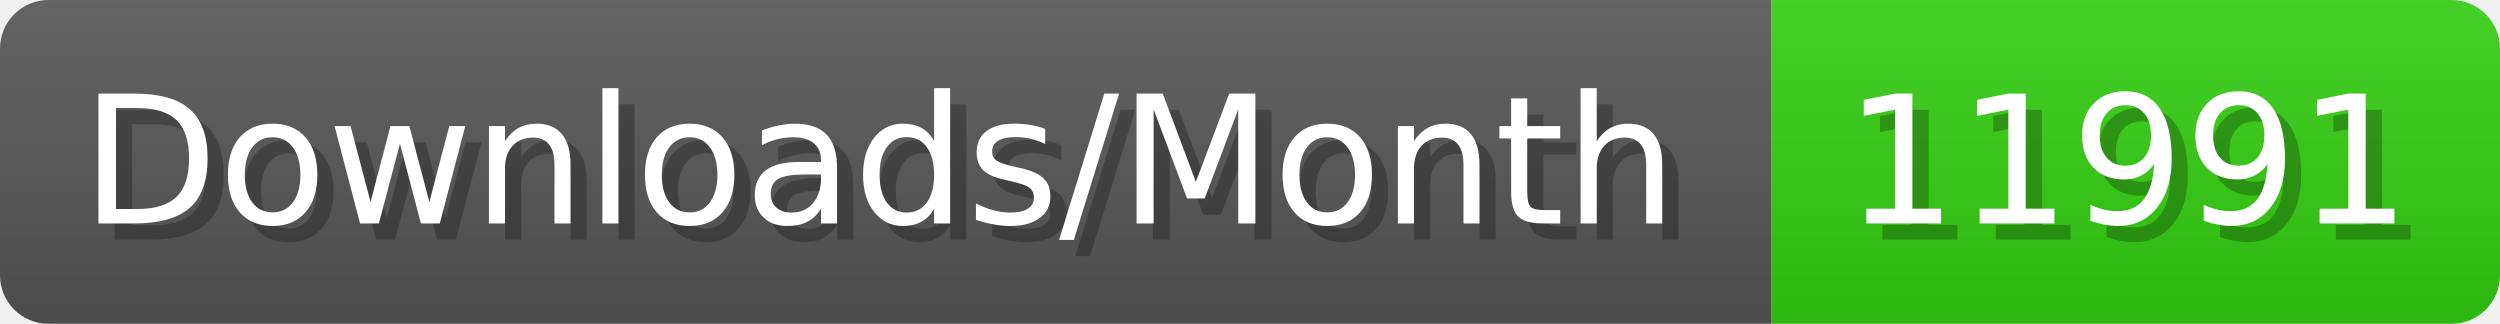
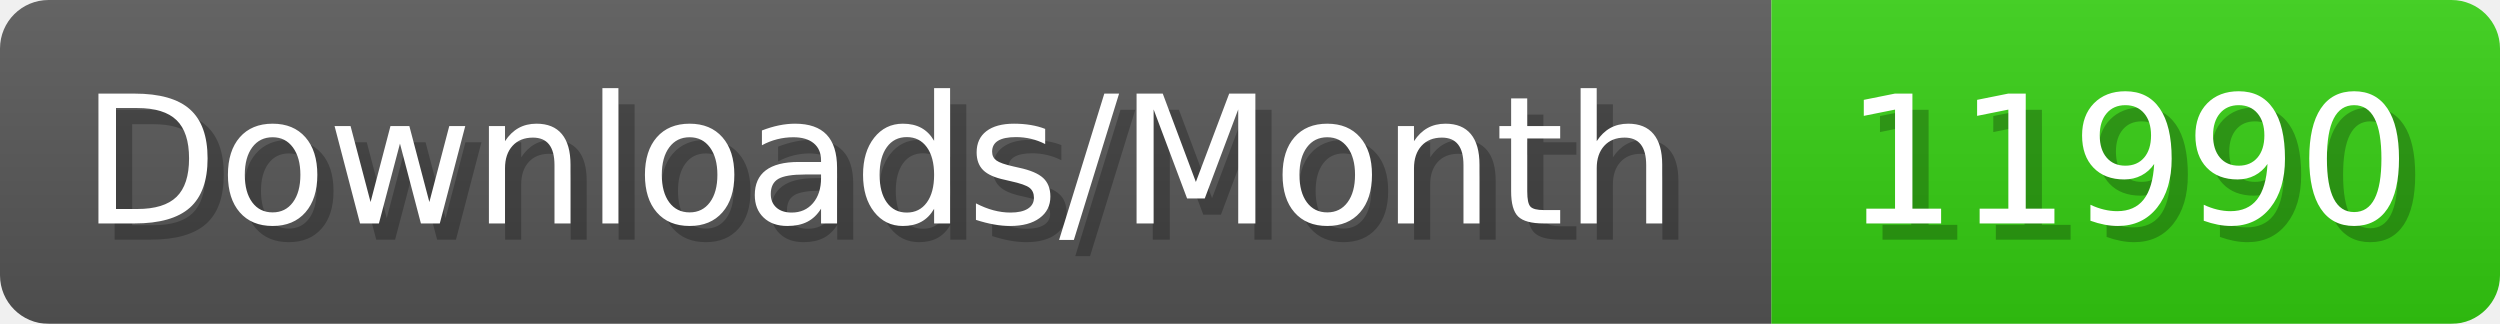
- <svg xmlns="http://www.w3.org/2000/svg" width="154.4" height="20" viewBox="0 0 1544 200" role="img" aria-label="Downloads/Month: 11991">
+ <svg xmlns="http://www.w3.org/2000/svg" width="154.4" height="20" viewBox="0 0 1544 200" role="img" aria-label="Downloads/Month: 11990">
  <linearGradient id="YlXUI" x2="0" y2="100%">
    <stop offset="0" stop-opacity=".1" stop-color="#EEE" />
    <stop offset="1" stop-opacity=".1" />
  </linearGradient>
  <mask id="JHhop">
    <rect width="1544" height="200" rx="30" fill="#FFF" />
  </mask>
  <g mask="url(#JHhop)">
    <rect width="1094" height="200" fill="#555" />
    <rect width="450" height="200" fill="#3C1" x="1094" />
    <rect width="1544" height="200" fill="url(#YlXUI)" />
  </g>
  <g aria-hidden="true" fill="#fff" text-anchor="start" font-family="Verdana,DejaVu Sans,sans-serif" font-size="110">
    <text x="60" y="148" textLength="994" fill="#000" opacity="0.25">Downloads/Month</text>
    <text x="50" y="138" textLength="994">Downloads/Month</text>
-     <text x="1149" y="148" textLength="350" fill="#000" opacity="0.25">11991</text>
-     <text x="1139" y="138" textLength="350">11991</text>
+     <text x="1149" y="148" textLength="350" fill="#000" opacity="0.25">11990</text>
+     <text x="1139" y="138" textLength="350">11990</text>
  </g>
</svg>
